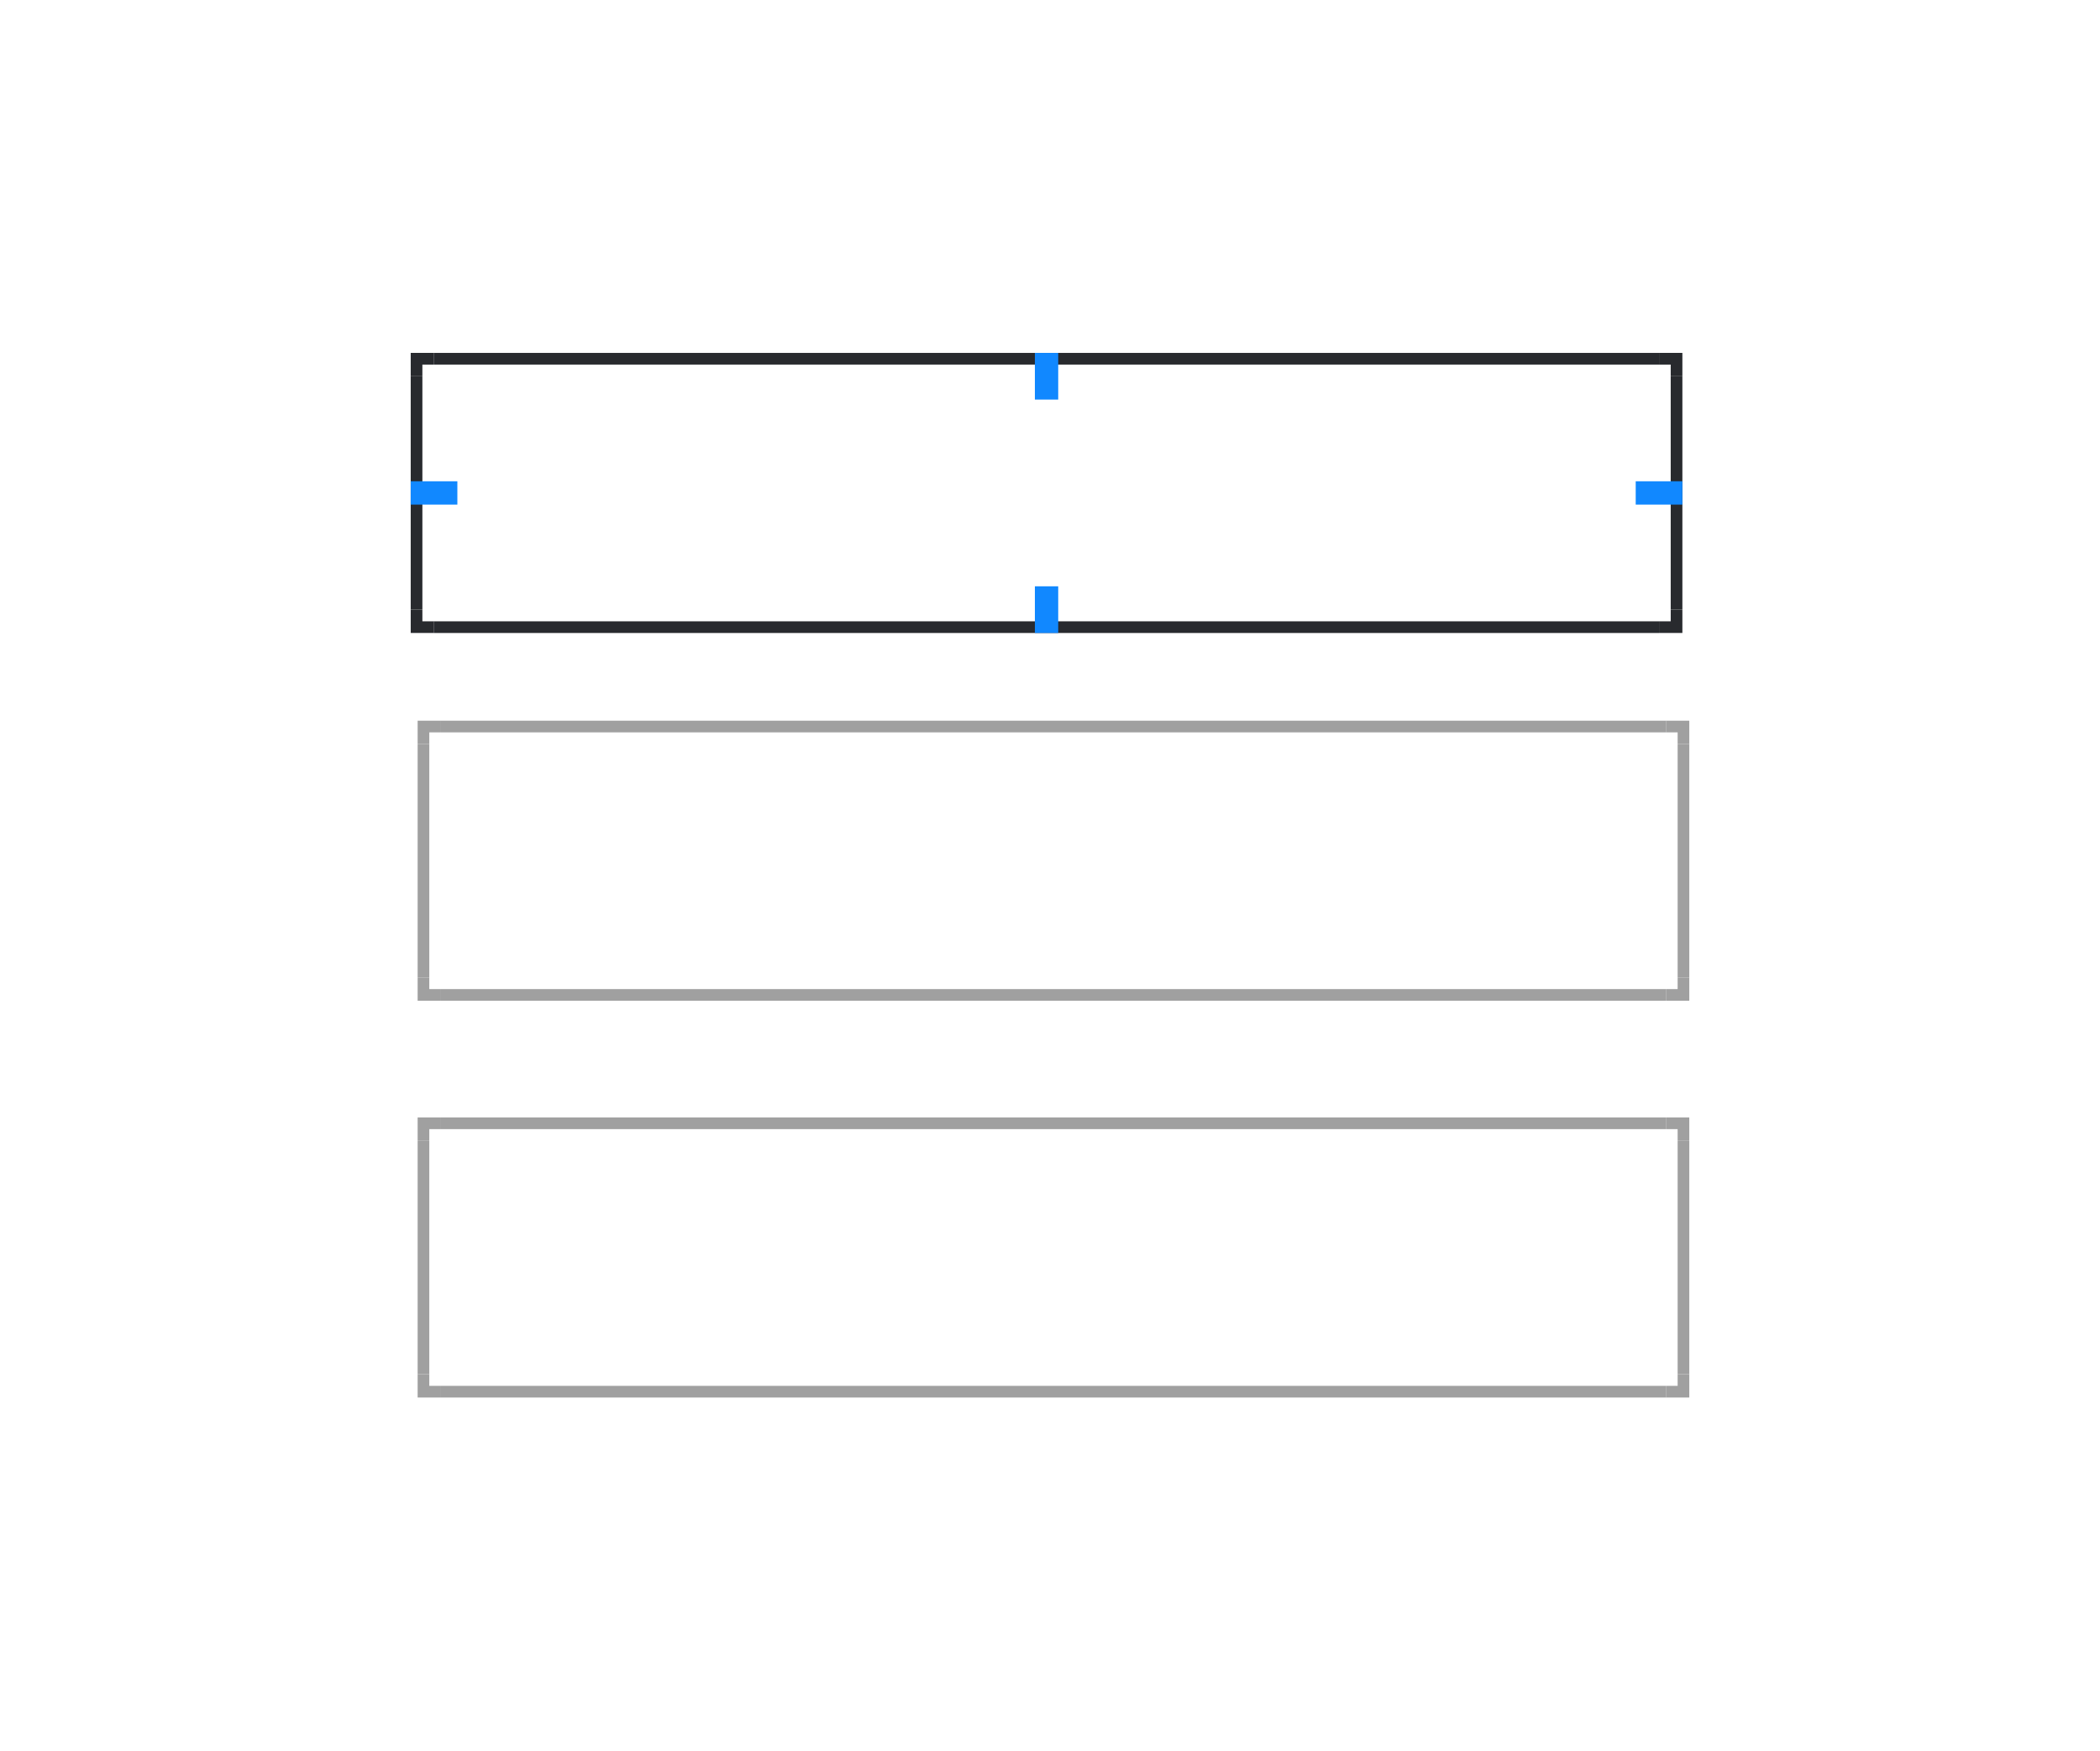
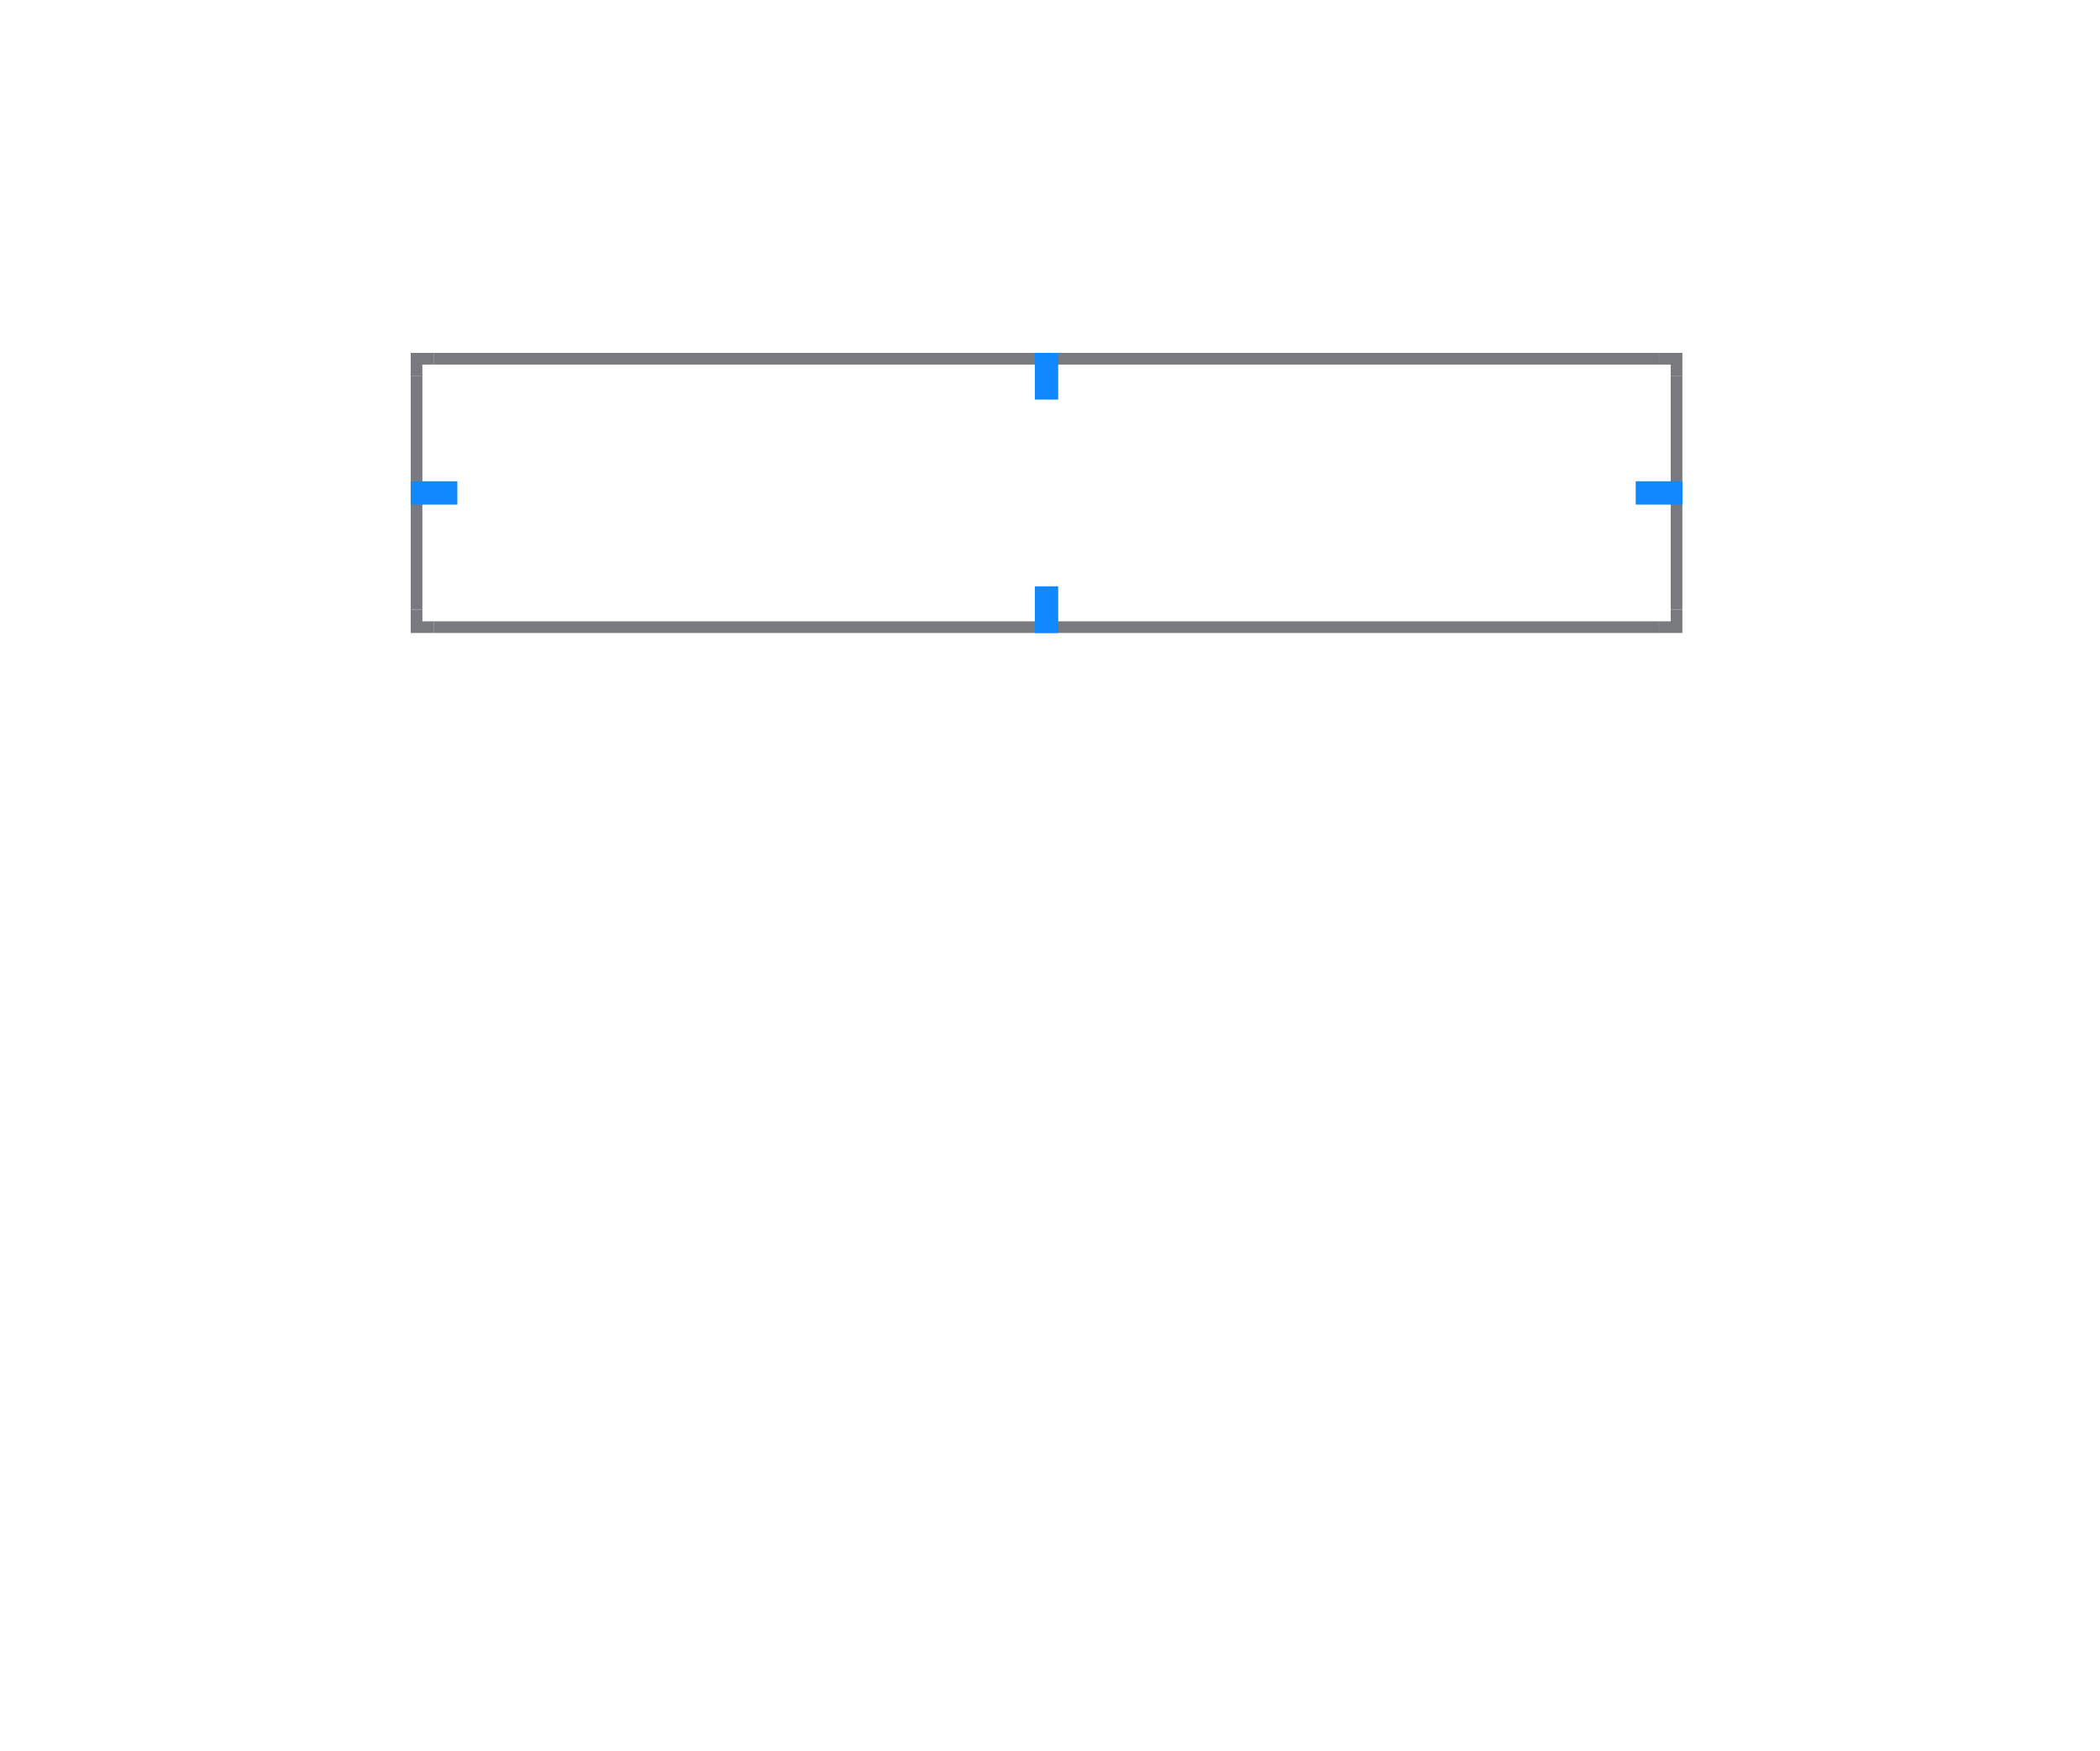
<svg xmlns="http://www.w3.org/2000/svg" xmlns:ns1="http://www.openswatchbook.org/uri/2009/osb" xmlns:xlink="http://www.w3.org/1999/xlink" id="svg2" width="180" height="150" version="1">
  <defs id="defs5">
    <linearGradient id="linearGradient6476" ns1:paint="solid">
      <stop id="stop6478" offset="0" style="stop-color:#ffffff;stop-opacity:1" />
    </linearGradient>
    <linearGradient id="linearGradient6476-4" ns1:paint="solid">
      <stop id="stop6478-8" offset="0" style="stop-color:#ffffff;stop-opacity:1" />
    </linearGradient>
    <linearGradient id="linearGradient5627-9">
      <stop id="stop5629-4" offset="0" style="stop-color:#0c6395;stop-opacity:1" />
      <stop id="stop5631-1" offset="1" style="stop-color:#3daeef;stop-opacity:1" />
    </linearGradient>
    <linearGradient id="linearGradient4381" x1="216" x2="216" y1="107" y2="110" gradientUnits="userSpaceOnUse" xlink:href="#linearGradient5627-9" />
    <linearGradient id="linearGradient4389" x1="216" x2="216" y1="107" y2="110" gradientUnits="userSpaceOnUse" xlink:href="#linearGradient5627-9" />
  </defs>
  <rect style="opacity:0.03;fill:none;fill-opacity:1;stroke:none;stroke-width:10.575;stroke-miterlimit:4;stroke-dasharray:none;stroke-opacity:1" id="base-center" width="105" height="20" x="37.204" y="32.242" />
  <rect style="opacity:1;fill:none;fill-opacity:1;stroke:none;stroke-width:10.575;stroke-miterlimit:4;stroke-dasharray:none;stroke-opacity:1" id="hover-center" width="105" height="20" x="37.797" y="63.758" />
  <rect style="opacity:0.04;fill:none;fill-opacity:1;stroke:none;stroke-width:10.575;stroke-miterlimit:4;stroke-dasharray:none;stroke-opacity:1" id="focus-center" width="105" height="20" x="37.797" y="97.758" />
  <g id="focus-top" transform="translate(-12.20314,-12.24192)">
    <rect y="108" x="50" height="2" width="105" id="focus-top-8" style="opacity:0.04;fill:none;fill-opacity:1;stroke:none;stroke-width:1.744;stroke-miterlimit:4;stroke-dasharray:none;stroke-opacity:1" />
-     <rect y="108" x="50" height="1" width="105" id="focus-top-8-7" style="opacity:1;fill:#a0a0a0;fill-opacity:1;stroke:none;stroke-width:1.233;stroke-miterlimit:4;stroke-dasharray:none;stroke-opacity:1" />
+     <rect y="108" x="50" height="1" width="105" id="focus-top-8-7" style="opacity:1;fill:none;fill-opacity:1;stroke:none;stroke-width:1.233;stroke-miterlimit:4;stroke-dasharray:none;stroke-opacity:1" />
  </g>
  <g transform="rotate(-180,96.39843,113.879)" id="focus-bottom">
    <rect y="108" x="50" height="2" width="105" id="focus-top-8-1" style="opacity:0.04;fill:none;fill-opacity:1;stroke:none;stroke-width:1.744;stroke-miterlimit:4;stroke-dasharray:none;stroke-opacity:1" />
-     <rect y="108" x="50" height="1" width="105" id="focus-top-8-7-2" style="opacity:1;fill:#a0a0a0;fill-opacity:1;stroke:none;stroke-width:1.233;stroke-miterlimit:4;stroke-dasharray:none;stroke-opacity:1" />
+     <rect y="108" x="50" height="1" width="105" id="focus-top-8-7-2" style="opacity:1;fill:none;fill-opacity:1;stroke:none;stroke-width:1.233;stroke-miterlimit:4;stroke-dasharray:none;stroke-opacity:1" />
  </g>
  <g transform="matrix(0,-0.1904762,1,0,-72.20314,127.2819)" id="focus-left">
    <rect y="108" x="50" height="2" width="105" id="focus-top-8-3" style="opacity:0.04;fill:none;fill-opacity:1;stroke:none;stroke-width:1.744;stroke-miterlimit:4;stroke-dasharray:none;stroke-opacity:1" />
-     <rect y="108" x="50" height="1" width="105" id="focus-top-8-7-1" style="opacity:1;fill:#a0a0a0;fill-opacity:1;stroke:none;stroke-width:1.233;stroke-miterlimit:4;stroke-dasharray:none;stroke-opacity:1" />
+     <rect y="108" x="50" height="1" width="105" id="focus-top-8-7-1" style="opacity:1;fill:none;fill-opacity:1;stroke:none;stroke-width:1.233;stroke-miterlimit:4;stroke-dasharray:none;stroke-opacity:1" />
  </g>
  <g transform="matrix(0,0.1904762,-1,0,252.7969,88.23427)" id="focus-right">
    <rect y="108" x="50" height="2" width="105" id="focus-top-8-3-4" style="opacity:0.04;fill:none;fill-opacity:1;stroke:none;stroke-width:1.744;stroke-miterlimit:4;stroke-dasharray:none;stroke-opacity:1" />
-     <rect y="108" x="50" height="1" width="105" id="focus-top-8-7-1-7" style="opacity:1;fill:#a0a0a0;fill-opacity:1;stroke:none;stroke-width:1.233;stroke-miterlimit:4;stroke-dasharray:none;stroke-opacity:1" />
+     <rect y="108" x="50" height="1" width="105" id="focus-top-8-7-1-7" style="opacity:1;fill:none;fill-opacity:1;stroke:none;stroke-width:1.233;stroke-miterlimit:4;stroke-dasharray:none;stroke-opacity:1" />
  </g>
-   <path style="opacity:1;fill:#282a2e;fill-opacity:1;stroke:none;stroke-width:1.172;stroke-miterlimit:4;stroke-dasharray:none;stroke-opacity:1" d="m 35.204,30.242 v 2 h 1 v -1 h 1 v -1 c 0,0 -1.422,0 -2,0 z" id="base-topleft" />
+   <path style="opacity:1;fill:#787a7e;fill-opacity:1;stroke:none;stroke-width:1.172;stroke-miterlimit:4;stroke-dasharray:none;stroke-opacity:1" d="m 35.204,30.242 v 2 h 1 v -1 h 1 v -1 c 0,0 -1.422,0 -2,0 z" id="base-topleft" />
  <g id="focus-topright" transform="translate(-16.20314,-11.24192)">
-     <path id="rect898" d="m 159,107 v 1 h 1 v 1 h 1 v -2 z" style="opacity:1;fill:#a0a0a0;fill-opacity:1;stroke:none;stroke-width:0.883;stroke-miterlimit:4;stroke-dasharray:none;stroke-opacity:1" />
+     <path id="rect898" d="m 159,107 v 1 h 1 v 1 h 1 v -2 z" style="opacity:1;fill:none;fill-opacity:1;stroke:none;stroke-width:0.883;stroke-miterlimit:4;stroke-dasharray:none;stroke-opacity:1" />
    <rect y="108" x="159" height="1" width="1" id="rect916" style="opacity:0.04;fill:none;fill-opacity:1;stroke:none;stroke-width:1.085;stroke-miterlimit:4;stroke-dasharray:none;stroke-opacity:1" />
  </g>
  <g id="focus-bottomright" transform="rotate(90,146.5194,105.2775)">
-     <path id="rect898-5" d="m 159,107 v 1 h 1 v 1 h 1 v -2 z" style="opacity:1;fill:#a0a0a0;fill-opacity:1;stroke:none;stroke-width:0.883;stroke-miterlimit:4;stroke-dasharray:none;stroke-opacity:1" />
+     <path id="rect898-5" d="m 159,107 v 1 h 1 v 1 h 1 v -2 z" style="opacity:1;fill:none;fill-opacity:1;stroke:none;stroke-width:0.883;stroke-miterlimit:4;stroke-dasharray:none;stroke-opacity:1" />
    <rect y="108" x="159" height="1" width="1" id="rect916-6" style="opacity:0.04;fill:none;fill-opacity:1;stroke:none;stroke-width:1.085;stroke-miterlimit:4;stroke-dasharray:none;stroke-opacity:1" />
  </g>
  <g id="focus-bottomleft" transform="rotate(180,98.39843,113.379)">
-     <path id="rect898-9" d="m 159,107 v 1 h 1 v 1 h 1 v -2 z" style="opacity:1;fill:#a0a0a0;fill-opacity:1;stroke:none;stroke-width:0.883;stroke-miterlimit:4;stroke-dasharray:none;stroke-opacity:1" />
+     <path id="rect898-9" d="m 159,107 v 1 h 1 v 1 h 1 v -2 z" style="opacity:1;fill:none;fill-opacity:1;stroke:none;stroke-width:0.883;stroke-miterlimit:4;stroke-dasharray:none;stroke-opacity:1" />
    <rect y="108" x="159" height="1" width="1" id="rect916-1" style="opacity:0.04;fill:none;fill-opacity:1;stroke:none;stroke-width:1.085;stroke-miterlimit:4;stroke-dasharray:none;stroke-opacity:1" />
  </g>
  <g id="focus-topleft" transform="rotate(-90,92.77747,163.9806)">
-     <path id="rect898-0" d="m 159,107 v 1 h 1 v 1 h 1 v -2 z" style="opacity:1;fill:#a0a0a0;fill-opacity:1;stroke:none;stroke-width:0.883;stroke-miterlimit:4;stroke-dasharray:none;stroke-opacity:1" />
+     <path id="rect898-0" d="m 159,107 v 1 h 1 v 1 h 1 v -2 z" style="opacity:1;fill:none;fill-opacity:1;stroke:none;stroke-width:0.883;stroke-miterlimit:4;stroke-dasharray:none;stroke-opacity:1" />
    <rect y="108" x="159" height="1" width="1" id="rect916-9" style="opacity:0.04;fill:none;fill-opacity:1;stroke:none;stroke-width:1.085;stroke-miterlimit:4;stroke-dasharray:none;stroke-opacity:1" />
  </g>
  <g id="base-top" transform="translate(-12.79626,-1.758082)">
    <rect y="32" x="50" height="2" width="105" id="base-top-3" style="opacity:1;fill:none;fill-opacity:1;stroke:none;stroke-width:1.744;stroke-miterlimit:4;stroke-dasharray:none;stroke-opacity:1" />
-     <rect y="32" x="50" height="1" width="105" id="1" style="opacity:1;fill:#282a2e;fill-opacity:1;stroke:none;stroke-width:1.233;stroke-miterlimit:4;stroke-dasharray:none;stroke-opacity:1" />
+     <rect y="32" x="50" height="1" width="105" id="1" style="opacity:1;fill:#787a7e;fill-opacity:1;stroke:none;stroke-width:1.233;stroke-miterlimit:4;stroke-dasharray:none;stroke-opacity:1" />
  </g>
  <g id="base-bottom" transform="matrix(1,0,0,-1,-12.79634,86.24205)">
    <rect y="32" x="50" height="2" width="105" id="base-top-3-5" style="opacity:1;fill:none;fill-opacity:1;stroke:none;stroke-width:1.744;stroke-miterlimit:4;stroke-dasharray:none;stroke-opacity:1" />
-     <rect y="32" x="50" height="1" width="105" id="1-3" style="opacity:1;fill:#282a2e;fill-opacity:1;stroke:none;stroke-width:1.233;stroke-miterlimit:4;stroke-dasharray:none;stroke-opacity:1" />
+     <rect y="32" x="50" height="1" width="105" id="1-3" style="opacity:1;fill:#787a7e;fill-opacity:1;stroke:none;stroke-width:1.233;stroke-miterlimit:4;stroke-dasharray:none;stroke-opacity:1" />
  </g>
  <g id="base-right" transform="matrix(0,0.1904762,-1,0,176.2037,22.71814)">
    <rect y="32" x="50" height="2" width="105" id="base-top-3-6" style="opacity:1;fill:none;fill-opacity:1;stroke:none;stroke-width:1.744;stroke-miterlimit:4;stroke-dasharray:none;stroke-opacity:1" />
-     <rect y="32" x="50" height="1" width="105" id="1-2" style="opacity:1;fill:#282a2e;fill-opacity:1;stroke:none;stroke-width:1.233;stroke-miterlimit:4;stroke-dasharray:none;stroke-opacity:1" />
+     <rect y="32" x="50" height="1" width="105" id="1-2" style="opacity:1;fill:#787a7e;fill-opacity:1;stroke:none;stroke-width:1.233;stroke-miterlimit:4;stroke-dasharray:none;stroke-opacity:1" />
  </g>
  <g id="base-left" transform="matrix(0,0.1904762,1,0,3.203617,22.71814)">
    <rect y="32" x="50" height="2" width="105" id="base-top-3-6-1" style="opacity:1;fill:none;fill-opacity:1;stroke:none;stroke-width:1.744;stroke-miterlimit:4;stroke-dasharray:none;stroke-opacity:1" />
-     <rect y="32" x="50" height="1" width="105" id="1-2-2" style="opacity:1;fill:#282a2e;fill-opacity:1;stroke:none;stroke-width:1.233;stroke-miterlimit:4;stroke-dasharray:none;stroke-opacity:1" />
+     <rect y="32" x="50" height="1" width="105" id="1-2-2" style="opacity:1;fill:#787a7e;fill-opacity:1;stroke:none;stroke-width:1.233;stroke-miterlimit:4;stroke-dasharray:none;stroke-opacity:1" />
  </g>
  <rect style="fill:#1188ff;fill-opacity:1;fill-rule:nonzero;stroke:none;stroke-width:0.816" id="base-hint-right-margin" width="4" height="2" x="140.204" y="41.242" />
  <rect style="fill:#1188ff;fill-opacity:1;fill-rule:nonzero;stroke:none;stroke-width:0.816" id="base-hint-top-margin" width="2" height="4" x="88.704" y="30.242" />
  <rect y="50.242" x="88.704" height="4" width="2" id="base-hint-bottom-margin" style="fill:#1188ff;fill-opacity:1;fill-rule:nonzero;stroke:none;stroke-width:0.816" />
  <rect y="41.242" x="35.203" height="2" width="4" id="base-hint-left-margin" style="fill:#1188ff;fill-opacity:1;fill-rule:nonzero;stroke:none;stroke-width:0.816" />
-   <path style="opacity:1;fill:#282a2e;fill-opacity:1;stroke:none;stroke-width:1.172;stroke-miterlimit:4;stroke-dasharray:none;stroke-opacity:1" d="m 144.204,30.242 h -2 v 1 h 1 v 1 h 1 c 0,0 0,-1.422 0,-2 z" id="base-toplright" />
-   <path style="opacity:1;fill:#282a2e;fill-opacity:1;stroke:none;stroke-width:1.172;stroke-miterlimit:4;stroke-dasharray:none;stroke-opacity:1" d="m 144.204,54.242 v -2 h -1 v 1 h -1 v 1 c 0,0 1.422,0 2,0 z" id="base-bottomright" />
-   <path style="opacity:1;fill:#282a2e;fill-opacity:1;stroke:none;stroke-width:1.172;stroke-miterlimit:4;stroke-dasharray:none;stroke-opacity:1" d="m 35.204,54.242 h 2 v -1 h -1 v -1 h -1 c 0,0 0,1.422 0,2 z" id="base-bottomleft" />
+   <path style="opacity:1;fill:#787a7e;fill-opacity:1;stroke:none;stroke-width:1.172;stroke-miterlimit:4;stroke-dasharray:none;stroke-opacity:1" d="m 144.204,30.242 h -2 v 1 h 1 v 1 h 1 c 0,0 0,-1.422 0,-2 z" id="base-topright" />
+   <path style="opacity:1;fill:#787a7e;fill-opacity:1;stroke:none;stroke-width:1.172;stroke-miterlimit:4;stroke-dasharray:none;stroke-opacity:1" d="m 144.204,54.242 v -2 h -1 v 1 h -1 v 1 c 0,0 1.422,0 2,0 z" id="base-bottomright" />
+   <path style="opacity:1;fill:#787a7e;fill-opacity:1;stroke:none;stroke-width:1.172;stroke-miterlimit:4;stroke-dasharray:none;stroke-opacity:1" d="m 35.204,54.242 h 2 v -1 h -1 v -1 h -1 c 0,0 0,1.422 0,2 z" id="base-bottomleft" />
  <g id="hover-topright" transform="translate(-16.20314,-45.24192)">
-     <path id="rect898-6" d="m 159,107 v 1 h 1 v 1 h 1 v -2 z" style="opacity:1;fill:#a0a0a0;fill-opacity:1;stroke:none;stroke-width:0.883;stroke-miterlimit:4;stroke-dasharray:none;stroke-opacity:1" />
+     <path id="rect898-6" d="m 159,107 v 1 h 1 v 1 h 1 v -2 z" style="opacity:1;fill:none;fill-opacity:1;stroke:none;stroke-width:0.883;stroke-miterlimit:4;stroke-dasharray:none;stroke-opacity:1" />
    <rect y="108" x="159" height="1" width="1" id="rect916-7" style="opacity:0.05;fill:none;fill-opacity:1;stroke:none;stroke-width:1.085;stroke-miterlimit:4;stroke-dasharray:none;stroke-opacity:1" />
  </g>
  <g id="hover-bottomright" transform="rotate(90,163.5194,88.27747)">
-     <path id="rect898-5-3" d="m 159,107 v 1 h 1 v 1 h 1 v -2 z" style="opacity:1;fill:#a0a0a0;fill-opacity:1;stroke:none;stroke-width:0.883;stroke-miterlimit:4;stroke-dasharray:none;stroke-opacity:1" />
+     <path id="rect898-5-3" d="m 159,107 v 1 h 1 v 1 h 1 v -2 z" style="opacity:1;fill:none;fill-opacity:1;stroke:none;stroke-width:0.883;stroke-miterlimit:4;stroke-dasharray:none;stroke-opacity:1" />
    <rect y="108" x="159" height="1" width="1" id="rect916-6-5" style="opacity:0.05;fill:none;fill-opacity:1;stroke:none;stroke-width:1.085;stroke-miterlimit:4;stroke-dasharray:none;stroke-opacity:1" />
  </g>
  <g id="hover-topleft" transform="rotate(-90,75.77747,146.9806)">
-     <path id="rect898-0-2" d="m 159,107 v 1 h 1 v 1 h 1 v -2 z" style="opacity:1;fill:#a0a0a0;fill-opacity:1;stroke:none;stroke-width:0.883;stroke-miterlimit:4;stroke-dasharray:none;stroke-opacity:1" />
+     <path id="rect898-0-2" d="m 159,107 v 1 h 1 v 1 h 1 v -2 z" style="opacity:1;fill:none;fill-opacity:1;stroke:none;stroke-width:0.883;stroke-miterlimit:4;stroke-dasharray:none;stroke-opacity:1" />
    <rect y="108" x="159" height="1" width="1" id="rect916-9-9" style="opacity:0.05;fill:none;fill-opacity:1;stroke:none;stroke-width:1.085;stroke-miterlimit:4;stroke-dasharray:none;stroke-opacity:1" />
  </g>
  <g id="hover-bottomleft" transform="rotate(180,98.39843,96.37904)">
-     <path id="rect898-9-2" d="m 159,107 v 1 h 1 v 1 h 1 v -2 z" style="opacity:1;fill:#a0a0a0;fill-opacity:1;stroke:none;stroke-width:0.883;stroke-miterlimit:4;stroke-dasharray:none;stroke-opacity:1" />
+     <path id="rect898-9-2" d="m 159,107 v 1 h 1 v 1 h 1 v -2 z" style="opacity:1;fill:none;fill-opacity:1;stroke:none;stroke-width:0.883;stroke-miterlimit:4;stroke-dasharray:none;stroke-opacity:1" />
    <rect y="108" x="159" height="1" width="1" id="rect916-1-7" style="opacity:0.05;fill:none;fill-opacity:1;stroke:none;stroke-width:1.085;stroke-miterlimit:4;stroke-dasharray:none;stroke-opacity:1" />
  </g>
  <g transform="matrix(0,0.1904762,-1,0,252.7969,54.23427)" id="hover-right">
    <rect y="108" x="50" height="2" width="105" id="focus-top-8-3-4-9" style="opacity:0.05;fill:none;fill-opacity:1;stroke:none;stroke-width:1.744;stroke-miterlimit:4;stroke-dasharray:none;stroke-opacity:1" />
-     <rect y="108" x="50" height="1" width="105" id="focus-top-8-7-1-7-3" style="opacity:1;fill:#a0a0a0;fill-opacity:1;stroke:none;stroke-width:1.233;stroke-miterlimit:4;stroke-dasharray:none;stroke-opacity:1" />
+     <rect y="108" x="50" height="1" width="105" id="focus-top-8-7-1-7-3" style="opacity:1;fill:none;fill-opacity:1;stroke:none;stroke-width:1.233;stroke-miterlimit:4;stroke-dasharray:none;stroke-opacity:1" />
  </g>
  <g transform="rotate(-180,96.39843,96.87904)" id="hover-bottom">
    <rect y="108" x="50" height="2" width="105" id="focus-top-8-1-0" style="opacity:0.05;fill:none;fill-opacity:1;stroke:none;stroke-width:1.744;stroke-miterlimit:4;stroke-dasharray:none;stroke-opacity:1" />
-     <rect y="108" x="50" height="1" width="105" id="focus-top-8-7-2-6" style="opacity:1;fill:#a0a0a0;fill-opacity:1;stroke:none;stroke-width:1.233;stroke-miterlimit:4;stroke-dasharray:none;stroke-opacity:1" />
+     <rect y="108" x="50" height="1" width="105" id="focus-top-8-7-2-6" style="opacity:1;fill:none;fill-opacity:1;stroke:none;stroke-width:1.233;stroke-miterlimit:4;stroke-dasharray:none;stroke-opacity:1" />
  </g>
  <g id="hover-top" transform="translate(-12.20314,-46.24192)">
    <rect y="108" x="50" height="2" width="105" id="focus-top-8-6" style="opacity:0.05;fill:none;fill-opacity:1;stroke:none;stroke-width:1.744;stroke-miterlimit:4;stroke-dasharray:none;stroke-opacity:1" />
-     <rect y="108" x="50" height="1" width="105" id="focus-top-8-7-18" style="opacity:1;fill:#a0a0a0;fill-opacity:1;stroke:none;stroke-width:1.233;stroke-miterlimit:4;stroke-dasharray:none;stroke-opacity:1" />
+     <rect y="108" x="50" height="1" width="105" id="focus-top-8-7-18" style="opacity:1;fill:none;fill-opacity:1;stroke:none;stroke-width:1.233;stroke-miterlimit:4;stroke-dasharray:none;stroke-opacity:1" />
  </g>
  <g transform="matrix(0,-0.1904762,1,0,-72.20314,93.28189)" id="hover-left">
    <rect y="108" x="50" height="2" width="105" id="focus-top-8-3-9" style="opacity:0.05;fill:none;fill-opacity:1;stroke:none;stroke-width:1.744;stroke-miterlimit:4;stroke-dasharray:none;stroke-opacity:1" />
-     <rect y="108" x="50" height="1" width="105" id="focus-top-8-7-1-2" style="opacity:1;fill:#a0a0a0;fill-opacity:1;stroke:none;stroke-width:1.233;stroke-miterlimit:4;stroke-dasharray:none;stroke-opacity:1" />
+     <rect y="108" x="50" height="1" width="105" id="focus-top-8-7-1-2" style="opacity:1;fill:none;fill-opacity:1;stroke:none;stroke-width:1.233;stroke-miterlimit:4;stroke-dasharray:none;stroke-opacity:1" />
  </g>
</svg>
